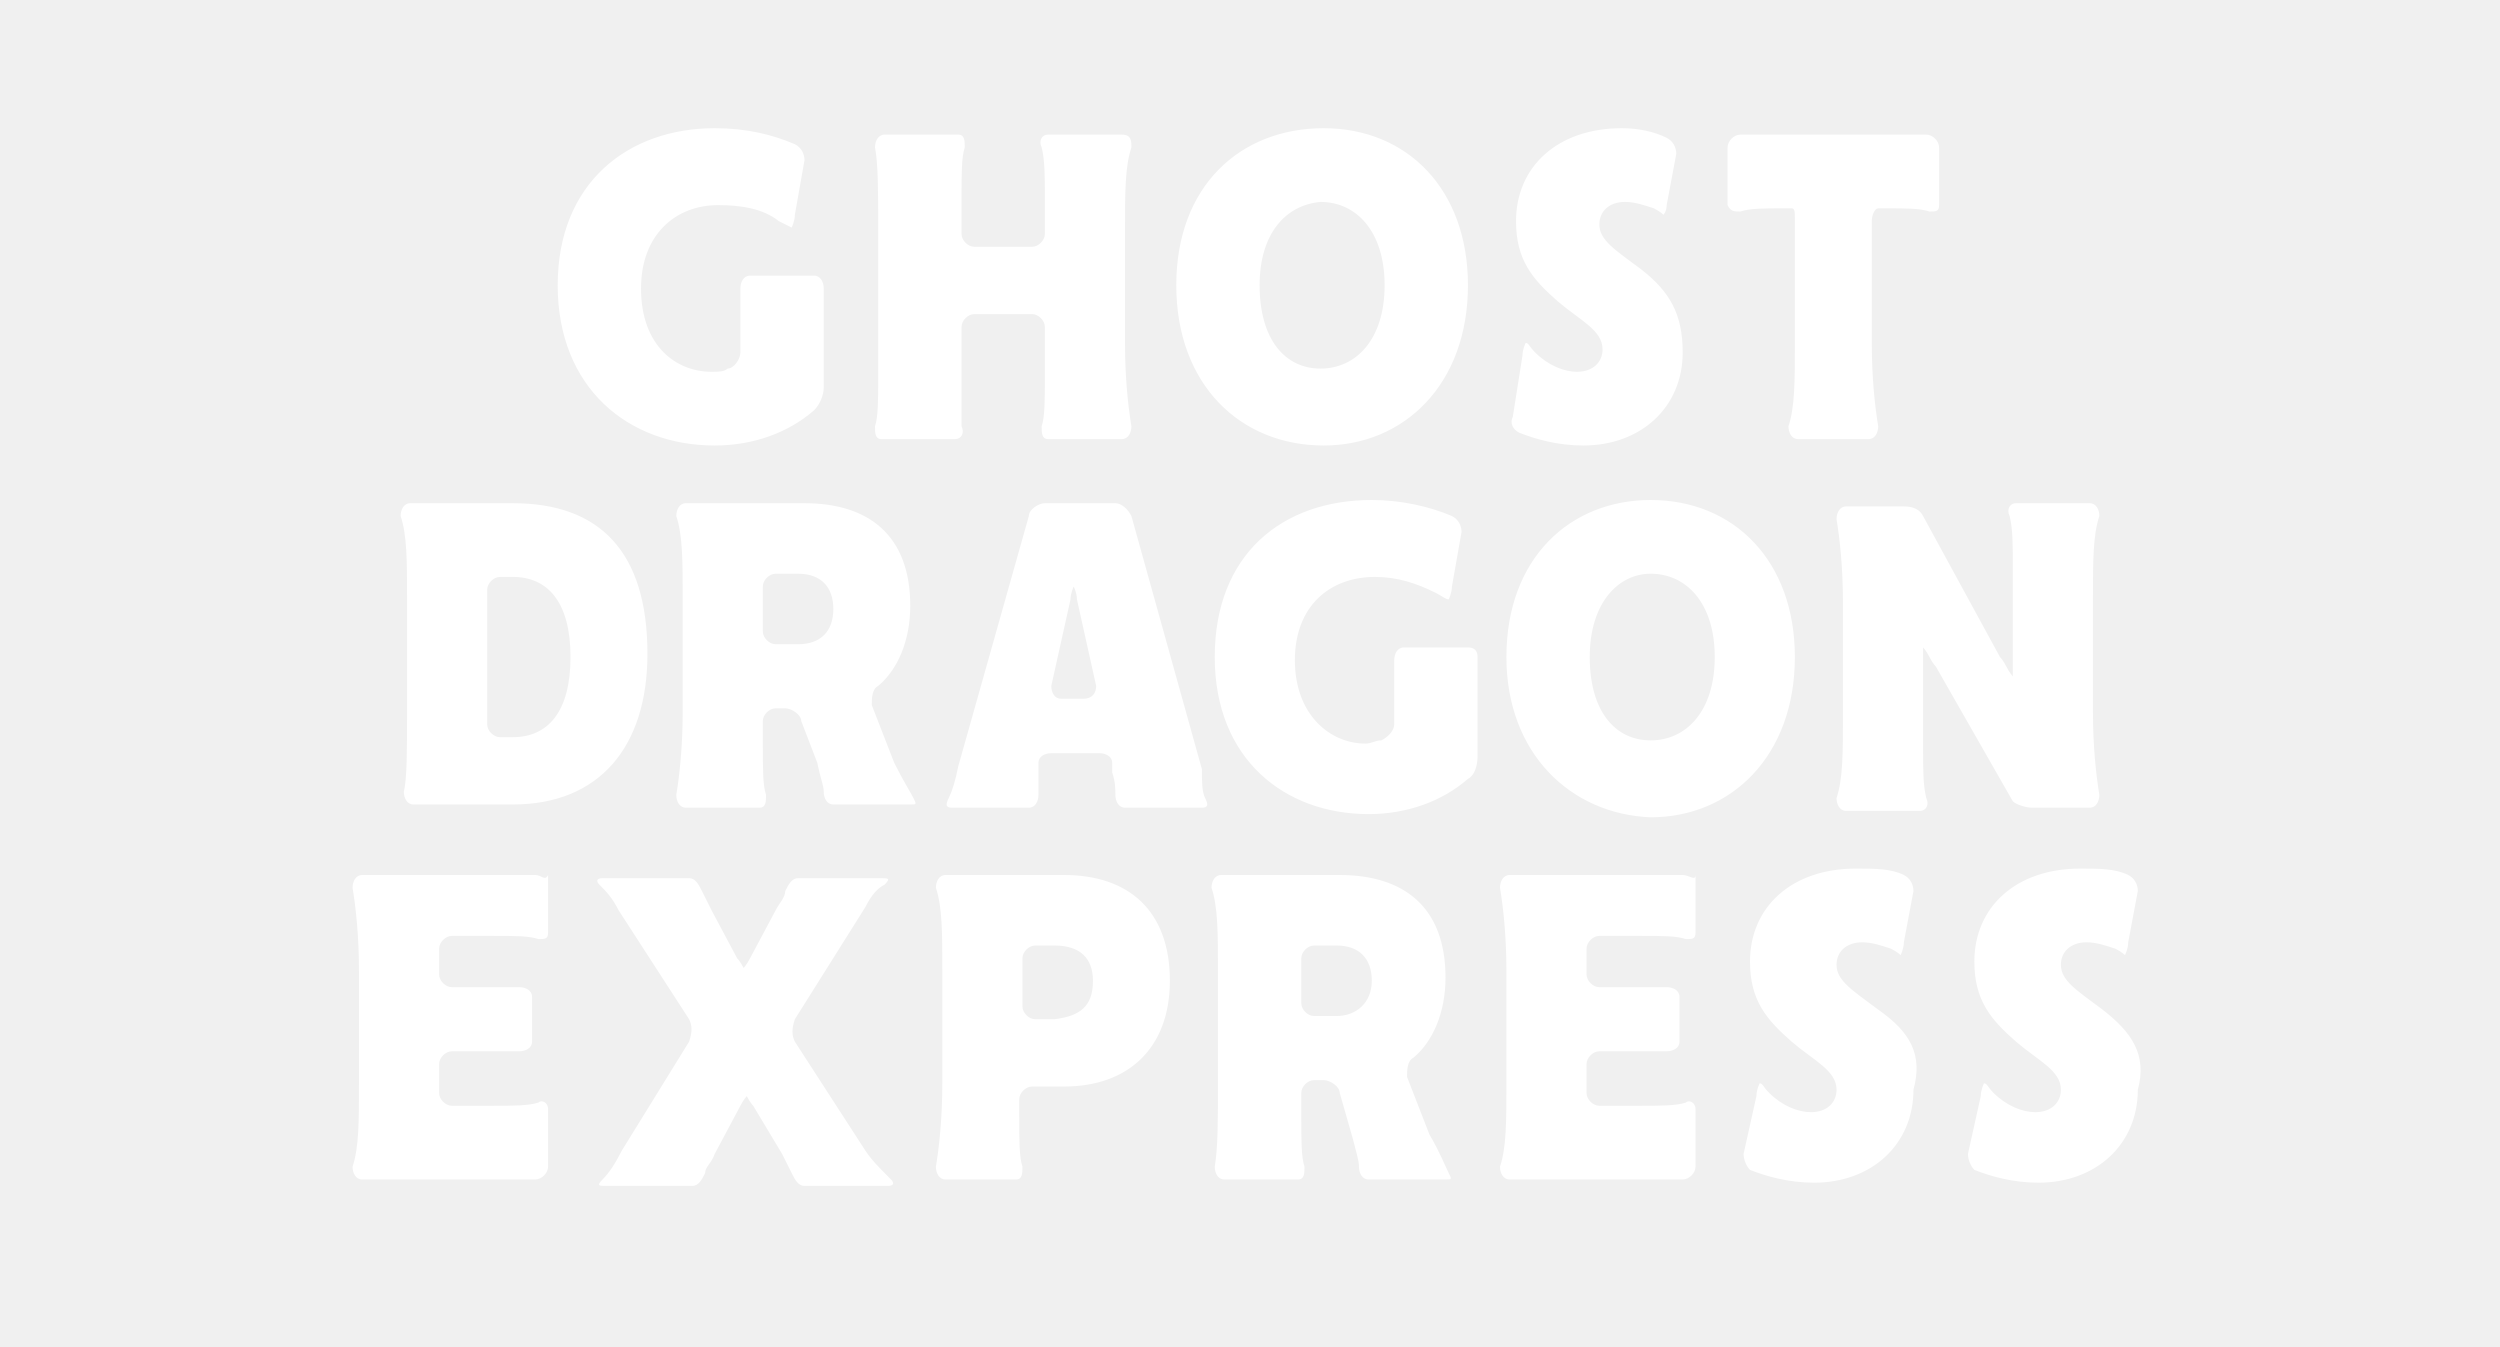
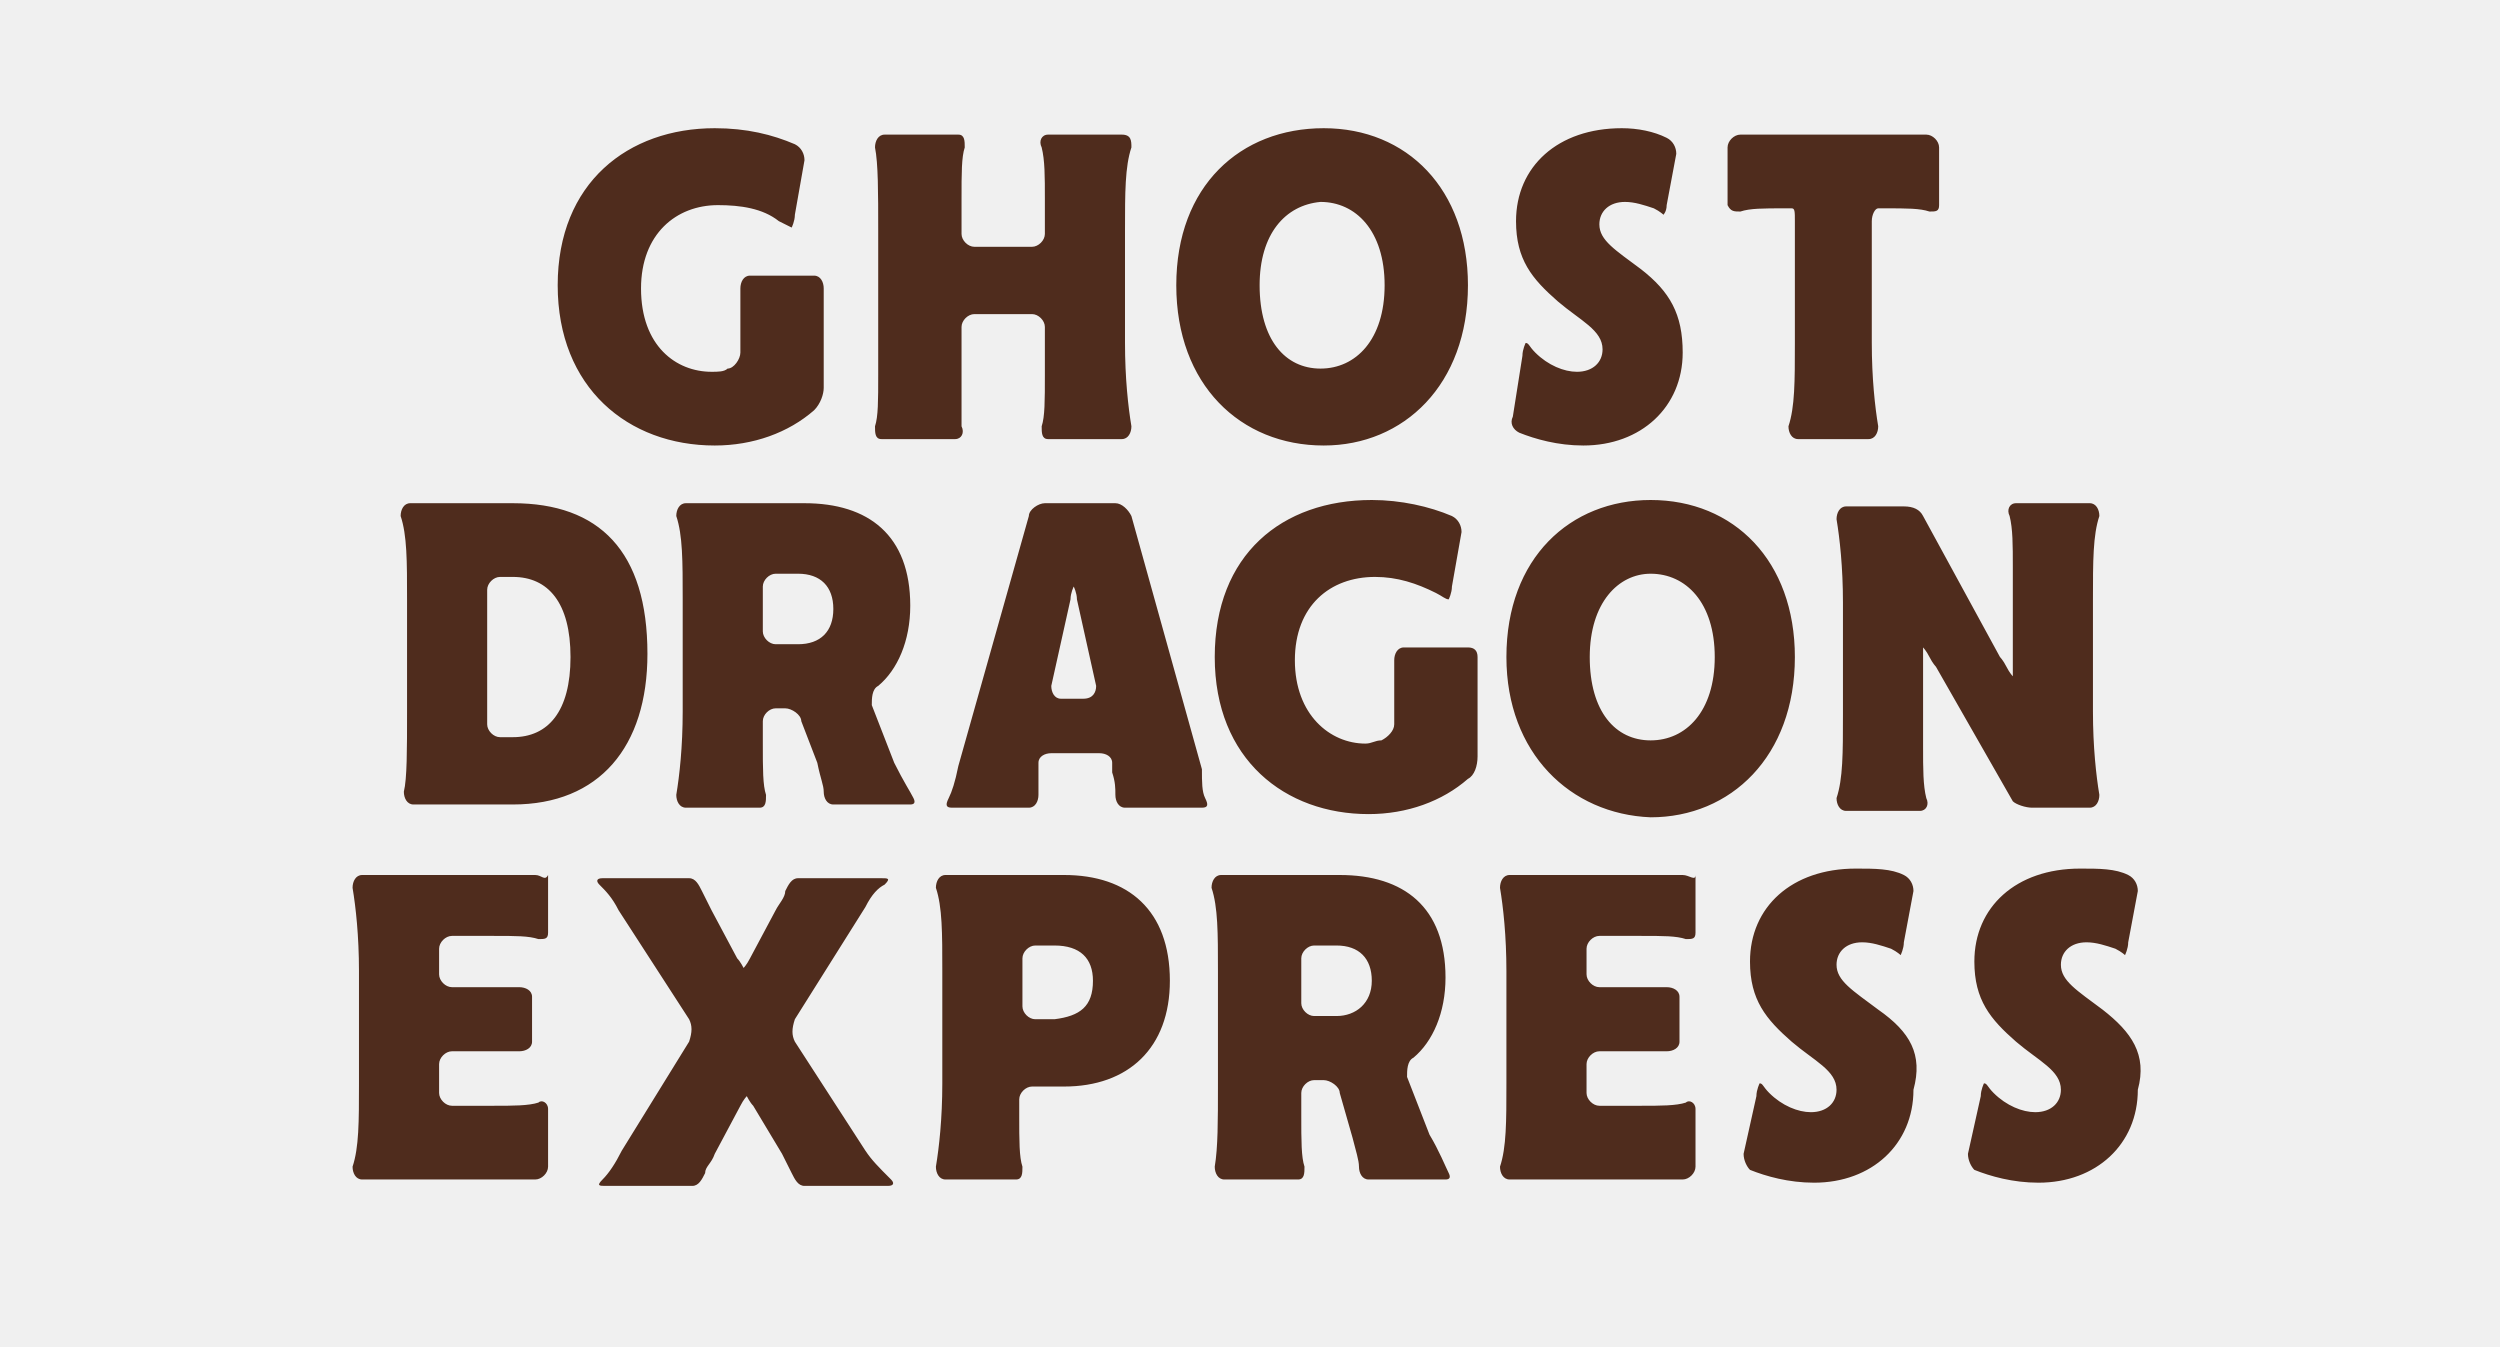
- <svg xmlns="http://www.w3.org/2000/svg" version="1.1" id="Layer_1" x="0px" y="0px" width="78px" height="42px" viewBox="0 0 78 42" style="enable-background:new 0 0 78 42;" xml:space="preserve">
-   <style type="text/css">
- 	.st0{fill:#FFFFFF;}
- </style>
-   <path class="st0" d="M17.4,8.9c0-3.2,2.2-4.9,4.9-4.9c1,0,1.8,0.2,2.5,0.5c0.2,0.1,0.3,0.3,0.3,0.5l-0.3,1.7c0,0.2-0.1,0.4-0.1,0.4  c0,0-0.2-0.1-0.4-0.2c-0.5-0.4-1.2-0.5-1.9-0.5C21.1,6.4,20,7.3,20,9c0,1.8,1.1,2.6,2.2,2.6c0.2,0,0.4,0,0.5-0.1  c0.2,0,0.4-0.3,0.4-0.5v-0.6c0-0.6,0-1.1,0-1.4c0-0.2,0.1-0.4,0.3-0.4h2c0.2,0,0.3,0.2,0.3,0.4c0,0.3,0,0.8,0,1.3v1.8  c0,0.2-0.1,0.5-0.3,0.7c-0.8,0.7-1.9,1.1-3.1,1.1C19.6,13.9,17.4,12.1,17.4,8.9z M27.4,7.2v4.5c0,0.8,0,1.3-0.1,1.6  c0,0.2,0,0.4,0.2,0.4h2.3c0.2,0,0.3-0.2,0.2-0.4C30,13,30,12.5,30,11.7v-1.5c0-0.2,0.2-0.4,0.4-0.4h1.8c0.2,0,0.4,0.2,0.4,0.4v1.5  c0,0.8,0,1.3-0.1,1.6c0,0.2,0,0.4,0.2,0.4h2.3c0.2,0,0.3-0.2,0.3-0.4c-0.1-0.6-0.2-1.5-0.2-2.6V7.2c0-1.2,0-2,0.2-2.6  c0-0.2,0-0.4-0.3-0.4h-2.3c-0.2,0-0.3,0.2-0.2,0.4c0.1,0.4,0.1,0.9,0.1,1.6v1.1c0,0.2-0.2,0.4-0.4,0.4h-1.8c-0.2,0-0.4-0.2-0.4-0.4  V6.2c0-0.8,0-1.3,0.1-1.6c0-0.2,0-0.4-0.2-0.4h-2.3c-0.2,0-0.3,0.2-0.3,0.4C27.4,5.1,27.4,6,27.4,7.2z M36.7,8.9  c0-3.1,2-4.9,4.6-4.9c2.6,0,4.5,1.9,4.5,4.9c0,3.1-2,5-4.5,5C38.7,13.9,36.7,12,36.7,8.9z M39.3,8.9c0,1.7,0.8,2.6,1.9,2.6  c1.1,0,2-0.9,2-2.6c0-1.7-0.9-2.6-2-2.6C40.1,6.4,39.3,7.3,39.3,8.9z M47.4,13.5c0.5,0.2,1.2,0.4,2,0.4c1.8,0,3.1-1.2,3.1-2.9  c0-1.2-0.4-1.9-1.3-2.6c-0.8-0.6-1.3-0.9-1.3-1.4c0-0.4,0.3-0.7,0.8-0.7c0.3,0,0.6,0.1,0.9,0.2c0.2,0.1,0.3,0.2,0.3,0.2  S52,6.6,52,6.4l0.3-1.6c0-0.2-0.1-0.4-0.3-0.5C51.6,4.1,51.1,4,50.6,4c-2,0-3.3,1.2-3.3,2.9c0,1.2,0.5,1.8,1.3,2.5  c0.7,0.6,1.4,0.9,1.4,1.5c0,0.4-0.3,0.7-0.8,0.7c-0.4,0-0.9-0.2-1.3-0.6c-0.2-0.2-0.2-0.3-0.3-0.3c0,0-0.1,0.2-0.1,0.4L47.2,13  C47.1,13.2,47.2,13.4,47.4,13.5z M54.3,6.6c0.3-0.1,0.7-0.1,1.4-0.1h0.2C56,6.5,56,6.6,56,6.9v3.8c0,1.2,0,2-0.2,2.6  c0,0.2,0.1,0.4,0.3,0.4h2.2c0.2,0,0.3-0.2,0.3-0.4c-0.1-0.6-0.2-1.5-0.2-2.6V6.9c0-0.2,0.1-0.4,0.2-0.4s0.2,0,0.2,0  c0.7,0,1.1,0,1.4,0.1c0.2,0,0.3,0,0.3-0.2V4.6c0-0.2-0.2-0.4-0.4-0.4h-5.8c-0.2,0-0.4,0.2-0.4,0.4v1.8C54,6.6,54.1,6.6,54.3,6.6z   M12.7,22.2v-3.5c0-1.2,0-2-0.2-2.6c0-0.2,0.1-0.4,0.3-0.4H16c2.7,0,4.2,1.5,4.2,4.7c0,2.9-1.5,4.7-4.2,4.7h-3.1  c-0.2,0-0.3-0.2-0.3-0.4C12.7,24.3,12.7,23.4,12.7,22.2z M15.2,22.6c0,0.2,0.2,0.4,0.4,0.4H16c1.1,0,1.8-0.8,1.8-2.5  c0-1.7-0.7-2.5-1.8-2.5c0,0-0.2,0-0.4,0c-0.2,0-0.4,0.2-0.4,0.4V22.6z M28.5,24.9c0.1,0.2,0.1,0.2-0.1,0.2H26  c-0.2,0-0.3-0.2-0.3-0.4c0-0.2-0.1-0.4-0.2-0.9L25,22.5c0-0.2-0.3-0.4-0.5-0.4h-0.3c-0.2,0-0.4,0.2-0.4,0.4v0.7c0,0.8,0,1.3,0.1,1.6  c0,0.2,0,0.4-0.2,0.4h-2.3c-0.2,0-0.3-0.2-0.3-0.4c0.1-0.6,0.2-1.5,0.2-2.6v-3.5c0-1.2,0-2-0.2-2.6c0-0.2,0.1-0.4,0.3-0.4h3.7  c2,0,3.3,1,3.3,3.2c0,1.1-0.4,2-1,2.5c-0.2,0.1-0.2,0.4-0.2,0.6l0.7,1.8C28.2,24.4,28.4,24.7,28.5,24.9z M26,19  c0-0.7-0.4-1.1-1.1-1.1h-0.7c-0.2,0-0.4,0.2-0.4,0.4v1.4c0,0.2,0.2,0.4,0.4,0.4h0.7C25.6,20.1,26,19.7,26,19z M37.6,24.9  c0.1,0.2,0.1,0.3-0.1,0.3h-2.4c-0.2,0-0.3-0.2-0.3-0.4c0-0.2,0-0.4-0.1-0.7c0,0,0-0.1,0-0.3c0-0.2-0.2-0.3-0.4-0.3h-1.5  c-0.2,0-0.4,0.1-0.4,0.3l0,0.3c0,0.3,0,0.5,0,0.7c0,0.2-0.1,0.4-0.3,0.4h-2.4c-0.2,0-0.2-0.1-0.1-0.3c0.1-0.2,0.2-0.5,0.3-1l2.2-7.8  c0-0.2,0.3-0.4,0.5-0.4h2.2c0.2,0,0.4,0.2,0.5,0.4l2.2,7.9C37.5,24.4,37.5,24.7,37.6,24.9z M34.2,21.4l-0.6-2.7  c0-0.2-0.1-0.4-0.1-0.4c0,0-0.1,0.2-0.1,0.4l-0.6,2.7c0,0.2,0.1,0.4,0.3,0.4h0.7C34.1,21.8,34.2,21.6,34.2,21.4z M45.8,20.2h-2  c-0.2,0-0.3,0.2-0.3,0.4c0,0.3,0,0.8,0,1.4v0.6c0,0.2-0.2,0.4-0.4,0.5c-0.2,0-0.3,0.1-0.5,0.1c-1.1,0-2.2-0.9-2.2-2.6  c0-1.7,1.1-2.6,2.5-2.6c0.7,0,1.3,0.2,1.9,0.5c0.2,0.1,0.3,0.2,0.4,0.2c0,0,0.1-0.2,0.1-0.4l0.3-1.7c0-0.2-0.1-0.4-0.3-0.5  c-0.7-0.3-1.6-0.5-2.5-0.5c-2.8,0-4.9,1.7-4.9,4.9s2.2,4.9,4.8,4.9c1.2,0,2.3-0.4,3.1-1.1c0.2-0.1,0.3-0.4,0.3-0.7v-1.8  c0-0.6,0-1.1,0-1.3C46.1,20.3,46,20.2,45.8,20.2z M47,20.5c0-3.1,2-4.9,4.5-4.9c2.6,0,4.5,1.9,4.5,4.9c0,3.1-2,5-4.5,5  C49,25.4,47,23.5,47,20.5z M49.6,20.5c0,1.7,0.8,2.6,1.9,2.6c1.1,0,2-0.9,2-2.6c0-1.7-0.9-2.6-2-2.6C50.5,17.9,49.6,18.8,49.6,20.5z   M63.4,25.2h1.8c0.2,0,0.3-0.2,0.3-0.4c-0.1-0.6-0.2-1.5-0.2-2.6v-3.5c0-1.2,0-2,0.2-2.6c0-0.2-0.1-0.4-0.3-0.4h-2.3  c-0.2,0-0.3,0.2-0.2,0.4c0.1,0.4,0.1,0.9,0.1,1.6v2.8v0.3c0,0.2,0,0.3,0,0.3s-0.1-0.1-0.2-0.3c-0.1-0.2-0.2-0.3-0.2-0.3L60,16.1  c-0.1-0.2-0.3-0.3-0.6-0.3h-1.8c-0.2,0-0.3,0.2-0.3,0.4c0.1,0.6,0.2,1.5,0.2,2.6v3.5c0,1.2,0,2-0.2,2.6c0,0.2,0.1,0.4,0.3,0.4h2.3  c0.2,0,0.3-0.2,0.2-0.4c-0.1-0.4-0.1-0.9-0.1-1.6v-2.5v-0.3c0-0.2,0-0.3,0-0.3c0,0,0.1,0.1,0.2,0.3c0.1,0.2,0.2,0.3,0.2,0.3l2.4,4.2  C62.9,25.1,63.2,25.2,63.4,25.2z M16.7,27.3h-5.4c-0.2,0-0.3,0.2-0.3,0.4c0.1,0.6,0.2,1.5,0.2,2.6v3.5c0,1.2,0,2-0.2,2.6  c0,0.2,0.1,0.4,0.3,0.4h5.4c0.2,0,0.4-0.2,0.4-0.4v-1.8c0-0.2-0.2-0.3-0.3-0.2c-0.3,0.1-0.8,0.1-1.4,0.1h-1.3  c-0.2,0-0.4-0.2-0.4-0.4v-0.9c0-0.2,0.2-0.4,0.4-0.4h0.8c0.6,0,1,0,1.3,0c0.2,0,0.4-0.1,0.4-0.3v-1.4c0-0.2-0.2-0.3-0.4-0.3  c-0.3,0-0.7,0-1.3,0h-0.8c-0.2,0-0.4-0.2-0.4-0.4v-0.8c0-0.2,0.2-0.4,0.4-0.4h1.3c0.7,0,1.1,0,1.4,0.1c0.2,0,0.3,0,0.3-0.2v-1.8  C17,27.5,16.9,27.3,16.7,27.3z M27,35.9l-2.2-3.4c-0.1-0.2-0.1-0.4,0-0.7l2.2-3.5c0.2-0.4,0.4-0.6,0.6-0.7c0.2-0.2,0.1-0.2-0.1-0.2  h-2.6c-0.2,0-0.3,0.2-0.4,0.4c0,0.2-0.2,0.4-0.3,0.6l-0.8,1.5c-0.1,0.2-0.2,0.3-0.2,0.3s-0.1-0.2-0.2-0.3l-0.8-1.5  c-0.1-0.2-0.2-0.4-0.3-0.6c-0.1-0.2-0.2-0.4-0.4-0.4h-2.7c-0.2,0-0.2,0.1-0.1,0.2c0.2,0.2,0.4,0.4,0.6,0.8l2.2,3.4  c0.1,0.2,0.1,0.4,0,0.7l-2.1,3.4c-0.2,0.4-0.4,0.7-0.6,0.9c-0.2,0.2-0.1,0.2,0.1,0.2h2.7c0.2,0,0.3-0.2,0.4-0.4  c0-0.2,0.2-0.3,0.3-0.6l0.8-1.5c0.1-0.2,0.2-0.3,0.2-0.3c0,0,0.1,0.2,0.2,0.3l0.9,1.5c0.1,0.2,0.2,0.4,0.3,0.6  c0.1,0.2,0.2,0.4,0.4,0.4h2.6c0.2,0,0.2-0.1,0.1-0.2C27.4,36.4,27.2,36.2,27,35.9z M36.5,30.6c0,2.1-1.3,3.3-3.3,3.3h-1  c-0.2,0-0.4,0.2-0.4,0.4v0.5c0,0.8,0,1.3,0.1,1.6c0,0.2,0,0.4-0.2,0.4h-2.2c-0.2,0-0.3-0.2-0.3-0.4c0.1-0.6,0.2-1.5,0.2-2.6v-3.5  c0-1.2,0-2-0.2-2.6c0-0.2,0.1-0.4,0.3-0.4h3.7C35.2,27.3,36.5,28.4,36.5,30.6z M34.1,30.6c0-0.7-0.4-1.1-1.2-1.1h-0.6  c-0.2,0-0.4,0.2-0.4,0.4v1.5c0,0.2,0.2,0.4,0.4,0.4h0.6C33.7,31.7,34.1,31.4,34.1,30.6z M45.2,36.6c0.1,0.2,0.1,0.2-0.1,0.2h-2.4  c-0.2,0-0.3-0.2-0.3-0.4c0-0.2-0.1-0.5-0.2-0.9l-0.4-1.4c0-0.2-0.3-0.4-0.5-0.4h-0.3c-0.2,0-0.4,0.2-0.4,0.4v0.7  c0,0.8,0,1.3,0.1,1.6c0,0.2,0,0.4-0.2,0.4h-2.3c-0.2,0-0.3-0.2-0.3-0.4C38,35.8,38,35,38,33.8v-3.5c0-1.2,0-2-0.2-2.6  c0-0.2,0.1-0.4,0.3-0.4h3.7c2,0,3.3,1,3.3,3.2c0,1.1-0.4,2-1,2.5c-0.2,0.1-0.2,0.4-0.2,0.6l0.7,1.8C44.9,35.9,45.1,36.4,45.2,36.6z   M42.8,30.6c0-0.7-0.4-1.1-1.1-1.1H41c-0.2,0-0.4,0.2-0.4,0.4v1.4c0,0.2,0.2,0.4,0.4,0.4h0.7C42.3,31.7,42.8,31.3,42.8,30.6z   M52.5,27.3h-5.4c-0.2,0-0.3,0.2-0.3,0.4c0.1,0.6,0.2,1.5,0.2,2.6v3.5c0,1.2,0,2-0.2,2.6c0,0.2,0.1,0.4,0.3,0.4h5.4  c0.2,0,0.4-0.2,0.4-0.4v-1.8c0-0.2-0.2-0.3-0.3-0.2c-0.3,0.1-0.8,0.1-1.4,0.1h-1.3c-0.2,0-0.4-0.2-0.4-0.4v-0.9  c0-0.2,0.2-0.4,0.4-0.4h0.8c0.6,0,1,0,1.3,0c0.2,0,0.4-0.1,0.4-0.3v-1.4c0-0.2-0.2-0.3-0.4-0.3c-0.3,0-0.7,0-1.3,0h-0.8  c-0.2,0-0.4-0.2-0.4-0.4v-0.8c0-0.2,0.2-0.4,0.4-0.4h1.3c0.7,0,1.1,0,1.4,0.1c0.2,0,0.3,0,0.3-0.2v-1.8  C52.9,27.5,52.7,27.3,52.5,27.3z M58.6,31.5c-0.8-0.6-1.3-0.9-1.3-1.4c0-0.4,0.3-0.7,0.8-0.7c0.3,0,0.6,0.1,0.9,0.2  c0.2,0.1,0.3,0.2,0.3,0.2s0.1-0.2,0.1-0.4l0.3-1.6c0-0.2-0.1-0.4-0.3-0.5c-0.4-0.2-0.9-0.2-1.5-0.2c-2,0-3.3,1.2-3.3,2.9  c0,1.2,0.5,1.8,1.3,2.5c0.7,0.6,1.4,0.9,1.4,1.5c0,0.4-0.3,0.7-0.8,0.7c-0.4,0-0.9-0.2-1.3-0.6c-0.2-0.2-0.2-0.3-0.3-0.3  c0,0-0.1,0.2-0.1,0.4l-0.4,1.8c0,0.2,0.1,0.4,0.2,0.5c0.5,0.2,1.2,0.4,2,0.4c1.8,0,3.1-1.2,3.1-2.9C60,32.9,59.6,32.2,58.6,31.5z   M65.6,31.5c-0.8-0.6-1.3-0.9-1.3-1.4c0-0.4,0.3-0.7,0.8-0.7c0.3,0,0.6,0.1,0.9,0.2c0.2,0.1,0.3,0.2,0.3,0.2c0,0,0.1-0.2,0.1-0.4  l0.3-1.6c0-0.2-0.1-0.4-0.3-0.5c-0.4-0.2-0.9-0.2-1.5-0.2c-2,0-3.3,1.2-3.3,2.9c0,1.2,0.5,1.8,1.3,2.5c0.7,0.6,1.4,0.9,1.4,1.5  c0,0.4-0.3,0.7-0.8,0.7c-0.4,0-0.9-0.2-1.3-0.6c-0.2-0.2-0.2-0.3-0.3-0.3c0,0-0.1,0.2-0.1,0.4l-0.4,1.8c0,0.2,0.1,0.4,0.2,0.5  c0.5,0.2,1.2,0.4,2,0.4c1.8,0,3.1-1.2,3.1-2.9C67,32.9,66.5,32.2,65.6,31.5z" />
+ <svg xmlns="http://www.w3.org/2000/svg" id="Layer_1" version="1.1" viewBox="0 0 78 42">
+   <defs>
+     <style>
+       .st0 {
+         fill: #4f2c1d;
+       }
+     </style>
+   </defs>
+   <path class="st0" d="M17.4,8.9c0-3.2,2.2-4.9,4.9-4.9,1,0,1.8.2,2.5.5.2.1.3.3.3.5l-.3,1.7c0,.2-.1.4-.1.4,0,0-.2-.1-.4-.2-.5-.4-1.2-.5-1.9-.5-1.3,0-2.4.9-2.4,2.6,0,1.8,1.1,2.6,2.2,2.6.2,0,.4,0,.5-.1.2,0,.4-.3.4-.5v-2c0-.2.1-.4.3-.4h2c.2,0,.3.2.3.4v3.1c0,.2-.1.5-.3.7-.8.7-1.9,1.1-3.1,1.1-2.7,0-4.9-1.8-4.9-5ZM27.4,7.2v4.5c0,.8,0,1.3-.1,1.6,0,.2,0,.4.2.4h2.3c.2,0,.3-.2.2-.4v-3.1c0-.2.2-.4.4-.4h1.8c.2,0,.4.2.4.4v1.5c0,.8,0,1.3-.1,1.6,0,.2,0,.4.2.4h2.3c.2,0,.3-.2.3-.4-.1-.6-.2-1.5-.2-2.6v-3.5c0-1.2,0-2,.2-2.6,0-.2,0-.4-.3-.4h-2.3c-.2,0-.3.2-.2.4.1.4.1.9.1,1.6v1.1c0,.2-.2.4-.4.4h-1.8c-.2,0-.4-.2-.4-.4v-1.1c0-.8,0-1.3.1-1.6,0-.2,0-.4-.2-.4h-2.3c-.2,0-.3.2-.3.4.1.5.1,1.4.1,2.6ZM36.7,8.9c0-3.1,2-4.9,4.6-4.9s4.5,1.9,4.5,4.9c0,3.1-2,5-4.5,5-2.6,0-4.6-1.9-4.6-5ZM39.3,8.9c0,1.7.8,2.6,1.9,2.6s2-.9,2-2.6-.9-2.6-2-2.6c-1.1.1-1.9,1-1.9,2.6ZM47.4,13.5c.5.2,1.2.4,2,.4,1.8,0,3.1-1.2,3.1-2.9,0-1.2-.4-1.9-1.3-2.6-.8-.6-1.3-.9-1.3-1.4,0-.4.3-.7.8-.7.3,0,.6.1.9.2.2.1.3.2.3.2,0,0,.1-.1.1-.3l.3-1.6c0-.2-.1-.4-.3-.5-.4-.2-.9-.3-1.4-.3-2,0-3.3,1.2-3.3,2.9,0,1.2.5,1.8,1.3,2.5.7.6,1.4.9,1.4,1.5,0,.4-.3.7-.8.7-.4,0-.9-.2-1.3-.6-.2-.2-.2-.3-.3-.3,0,0-.1.2-.1.4l-.3,1.9c-.1.2,0,.4.2.5ZM54.3,6.6c.3-.1.7-.1,1.4-.1h.2c.1,0,.1.1.1.4v3.8c0,1.2,0,2-.2,2.6,0,.2.1.4.3.4h2.2c.2,0,.3-.2.3-.4-.1-.6-.2-1.5-.2-2.6v-3.8c0-.2.1-.4.2-.4h.2c.7,0,1.1,0,1.4.1.2,0,.3,0,.3-.2v-1.8c0-.2-.2-.4-.4-.4h-5.8c-.2,0-.4.2-.4.4v1.8c.1.2.2.2.4.2ZM12.7,22.2v-3.5c0-1.2,0-2-.2-2.6,0-.2.1-.4.3-.4h3.2c2.7,0,4.2,1.5,4.2,4.7,0,2.9-1.5,4.7-4.2,4.7h-3.1c-.2,0-.3-.2-.3-.4.1-.4.1-1.3.1-2.5ZM15.2,22.6c0,.2.2.4.4.4h.4c1.1,0,1.8-.8,1.8-2.5s-.7-2.5-1.8-2.5h-.4c-.2,0-.4.2-.4.4v4.2ZM28.5,24.9q.1.2-.1.2h-2.4c-.2,0-.3-.2-.3-.4s-.1-.4-.2-.9l-.5-1.3c0-.2-.3-.4-.5-.4h-.3c-.2,0-.4.2-.4.4v.7c0,.8,0,1.3.1,1.6,0,.2,0,.4-.2.4h-2.3c-.2,0-.3-.2-.3-.4.1-.6.2-1.5.2-2.6v-3.5c0-1.2,0-2-.2-2.6,0-.2.1-.4.3-.4h3.7c2,0,3.3,1,3.3,3.2,0,1.1-.4,2-1,2.5-.2.1-.2.4-.2.6l.7,1.8c.3.6.5.9.6,1.1ZM26,19c0-.7-.4-1.1-1.1-1.1h-.7c-.2,0-.4.2-.4.4v1.4c0,.2.2.4.4.4h.7c.7,0,1.1-.4,1.1-1.1ZM37.6,24.9c.1.2.1.3-.1.3h-2.4c-.2,0-.3-.2-.3-.4s0-.4-.1-.7v-.3c0-.2-.2-.3-.4-.3h-1.5c-.2,0-.4.1-.4.3v1c0,.2-.1.4-.3.4h-2.4c-.2,0-.2-.1-.1-.3.1-.2.2-.5.3-1l2.2-7.8c0-.2.3-.4.5-.4h2.2c.2,0,.4.2.5.4l2.2,7.9c0,.4,0,.7.1.9ZM34.2,21.4l-.6-2.7c0-.2-.1-.4-.1-.4,0,0-.1.2-.1.4l-.6,2.7c0,.2.1.4.3.4h.7c.3,0,.4-.2.4-.4ZM45.8,20.2h-2c-.2,0-.3.2-.3.4v2c0,.2-.2.4-.4.5-.2,0-.3.1-.5.1-1.1,0-2.2-.9-2.2-2.6s1.1-2.6,2.5-2.6c.7,0,1.3.2,1.9.5.2.1.3.2.4.2,0,0,.1-.2.1-.4l.3-1.7c0-.2-.1-.4-.3-.5-.7-.3-1.6-.5-2.5-.5-2.8,0-4.9,1.7-4.9,4.9s2.2,4.9,4.8,4.9c1.2,0,2.3-.4,3.1-1.1.2-.1.3-.4.3-.7v-3.1c0-.2-.1-.3-.3-.3ZM47,20.5c0-3.1,2-4.9,4.5-4.9,2.6,0,4.5,1.9,4.5,4.9,0,3.1-2,5-4.5,5-2.5-.1-4.5-2-4.5-5ZM49.6,20.5c0,1.7.8,2.6,1.9,2.6s2-.9,2-2.6-.9-2.6-2-2.6c-1,0-1.9.9-1.9,2.6ZM63.4,25.2h1.8c.2,0,.3-.2.3-.4-.1-.6-.2-1.5-.2-2.6v-3.5c0-1.2,0-2,.2-2.6,0-.2-.1-.4-.3-.4h-2.3c-.2,0-.3.2-.2.4.1.4.1.9.1,1.6v3.4s-.1-.1-.2-.3c-.1-.2-.2-.3-.2-.3l-2.4-4.4c-.1-.2-.3-.3-.6-.3h-1.8c-.2,0-.3.2-.3.4.1.6.2,1.5.2,2.6v3.5c0,1.2,0,2-.2,2.6,0,.2.1.4.3.4h2.3c.2,0,.3-.2.2-.4-.1-.4-.1-.9-.1-1.6v-3.1s.1.1.2.3c.1.2.2.3.2.3l2.4,4.2c.1.1.4.2.6.2ZM16.7,27.3h-5.4c-.2,0-.3.2-.3.4.1.6.2,1.5.2,2.6v3.5c0,1.2,0,2-.2,2.6,0,.2.1.4.3.4h5.4c.2,0,.4-.2.4-.4v-1.8c0-.2-.2-.3-.3-.2-.3.1-.8.1-1.4.1h-1.3c-.2,0-.4-.2-.4-.4v-.9c0-.2.2-.4.4-.4h2.1c.2,0,.4-.1.4-.3v-1.4c0-.2-.2-.3-.4-.3h-2.1c-.2,0-.4-.2-.4-.4v-.8c0-.2.2-.4.4-.4h1.3c.7,0,1.1,0,1.4.1.2,0,.3,0,.3-.2v-1.8c-.1.2-.2,0-.4,0ZM27,35.9l-2.2-3.4c-.1-.2-.1-.4,0-.7l2.2-3.5c.2-.4.4-.6.6-.7.2-.2.1-.2-.1-.2h-2.6c-.2,0-.3.2-.4.4,0,.2-.2.4-.3.6l-.8,1.5c-.1.2-.2.3-.2.3,0,0-.1-.2-.2-.3l-.8-1.5c-.1-.2-.2-.4-.3-.6-.1-.2-.2-.4-.4-.4h-2.7c-.2,0-.2.1-.1.2.2.2.4.4.6.8l2.2,3.4c.1.2.1.4,0,.7l-2.1,3.4c-.2.4-.4.7-.6.9s-.1.2.1.2h2.7c.2,0,.3-.2.4-.4,0-.2.2-.3.3-.6l.8-1.5c.1-.2.2-.3.2-.3,0,0,.1.2.2.3l.9,1.5.3.6c.1.2.2.4.4.4h2.6c.2,0,.2-.1.1-.2-.4-.4-.6-.6-.8-.9ZM36.5,30.6c0,2.1-1.3,3.3-3.3,3.3h-1c-.2,0-.4.2-.4.4v.5c0,.8,0,1.3.1,1.6,0,.2,0,.4-.2.4h-2.2c-.2,0-.3-.2-.3-.4.1-.6.2-1.5.2-2.6v-3.5c0-1.2,0-2-.2-2.6,0-.2.1-.4.3-.4h3.7c2,0,3.3,1.1,3.3,3.3ZM34.1,30.6c0-.7-.4-1.1-1.2-1.1h-.6c-.2,0-.4.2-.4.4v1.5c0,.2.2.4.4.4h.6c.8-.1,1.2-.4,1.2-1.2ZM45.2,36.6q.1.2-.1.2h-2.4c-.2,0-.3-.2-.3-.4s-.1-.5-.2-.9l-.4-1.4c0-.2-.3-.4-.5-.4h-.3c-.2,0-.4.2-.4.4v.7c0,.8,0,1.3.1,1.6,0,.2,0,.4-.2.4h-2.3c-.2,0-.3-.2-.3-.4.1-.6.1-1.4.1-2.6v-3.5c0-1.2,0-2-.2-2.6,0-.2.1-.4.3-.4h3.7c2,0,3.3,1,3.3,3.2,0,1.1-.4,2-1,2.5-.2.1-.2.4-.2.6l.7,1.8c.3.5.5,1,.6,1.2ZM42.8,30.6c0-.7-.4-1.1-1.1-1.1h-.7c-.2,0-.4.2-.4.4v1.4c0,.2.2.4.4.4h.7c.6,0,1.1-.4,1.1-1.1ZM52.5,27.3h-5.4c-.2,0-.3.2-.3.4.1.6.2,1.5.2,2.6v3.5c0,1.2,0,2-.2,2.6,0,.2.1.4.3.4h5.4c.2,0,.4-.2.4-.4v-1.8c0-.2-.2-.3-.3-.2-.3.1-.8.1-1.4.1h-1.3c-.2,0-.4-.2-.4-.4v-.9c0-.2.2-.4.4-.4h2.1c.2,0,.4-.1.4-.3v-1.4c0-.2-.2-.3-.4-.3h-2.1c-.2,0-.4-.2-.4-.4v-.8c0-.2.2-.4.4-.4h1.3c.7,0,1.1,0,1.4.1.2,0,.3,0,.3-.2v-1.8c0,.2-.2,0-.4,0ZM58.6,31.5c-.8-.6-1.3-.9-1.3-1.4,0-.4.3-.7.8-.7.3,0,.6.1.9.2.2.1.3.2.3.2,0,0,.1-.2.1-.4l.3-1.6c0-.2-.1-.4-.3-.5-.4-.2-.9-.2-1.5-.2-2,0-3.3,1.2-3.3,2.9,0,1.2.5,1.8,1.3,2.5.7.6,1.4.9,1.4,1.5,0,.4-.3.7-.8.7-.4,0-.9-.2-1.3-.6-.2-.2-.2-.3-.3-.3,0,0-.1.2-.1.4l-.4,1.8c0,.2.1.4.2.5.5.2,1.2.4,2,.4,1.8,0,3.1-1.2,3.1-2.9.3-1.1-.1-1.8-1.1-2.5ZM65.6,31.5c-.8-.6-1.3-.9-1.3-1.4,0-.4.3-.7.8-.7.3,0,.6.1.9.2.2.1.3.2.3.2,0,0,.1-.2.1-.4l.3-1.6c0-.2-.1-.4-.3-.5-.4-.2-.9-.2-1.5-.2-2,0-3.3,1.2-3.3,2.9,0,1.2.5,1.8,1.3,2.5.7.6,1.4.9,1.4,1.5,0,.4-.3.7-.8.7-.4,0-.9-.2-1.3-.6-.2-.2-.2-.3-.3-.3,0,0-.1.2-.1.4l-.4,1.8c0,.2.1.4.2.5.5.2,1.2.4,2,.4,1.8,0,3.1-1.2,3.1-2.9.3-1.1-.2-1.8-1.1-2.5Z" />
</svg>
